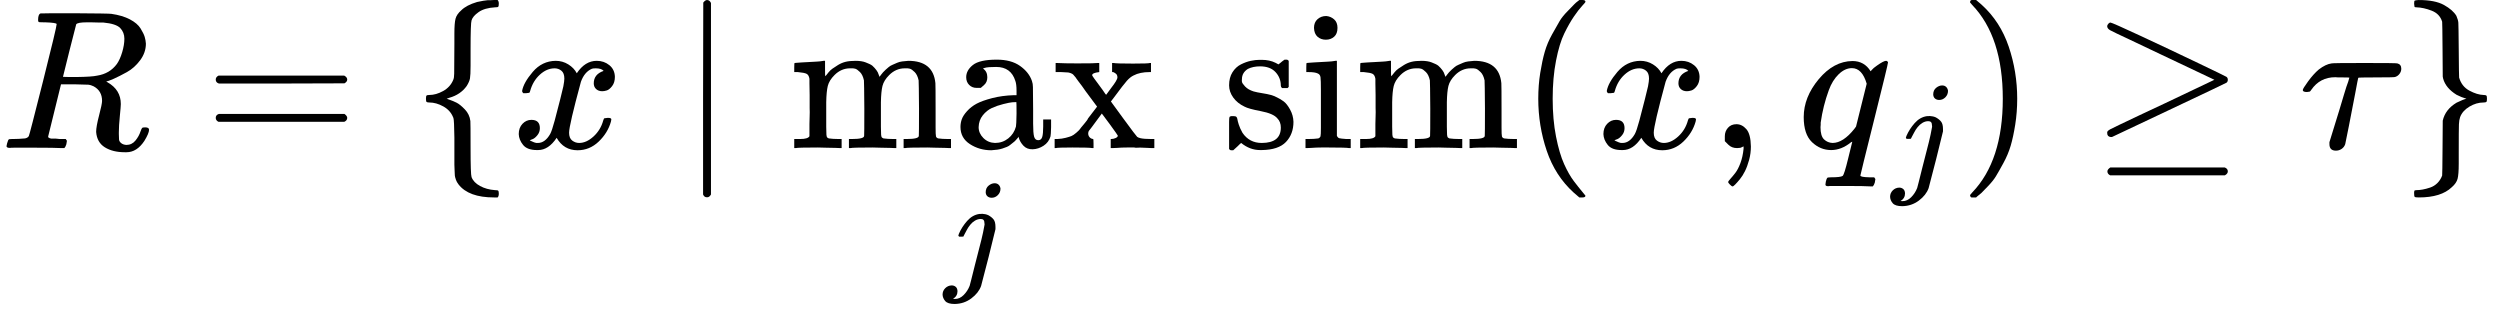
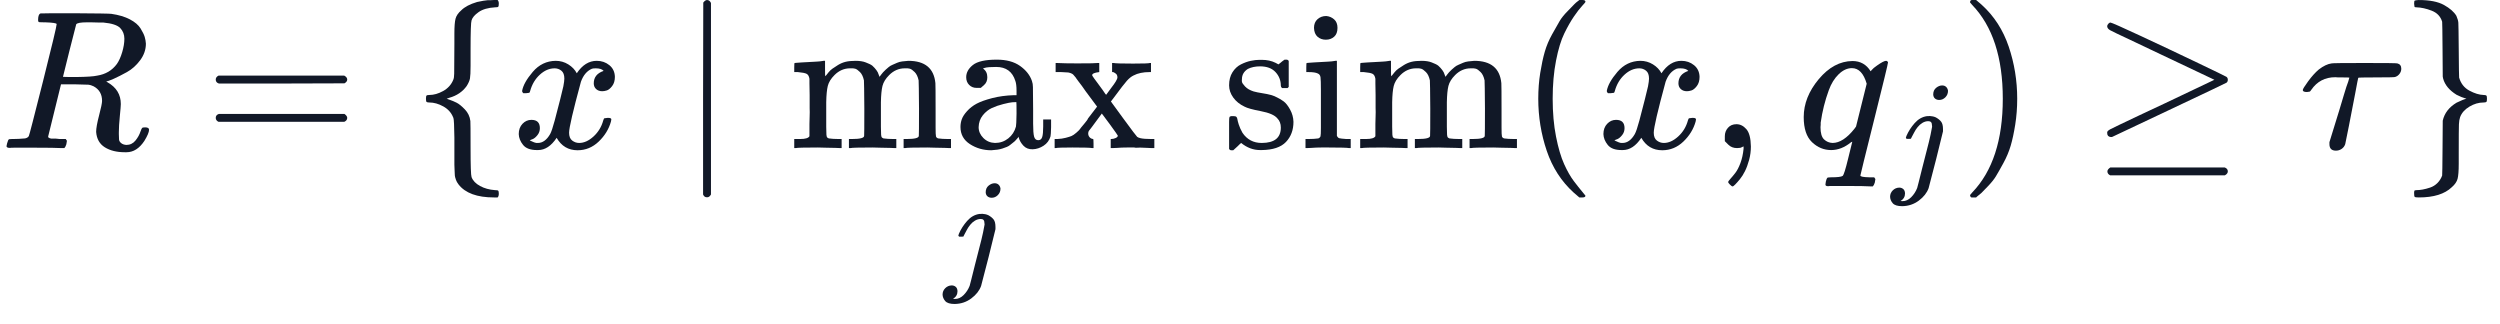
<svg xmlns="http://www.w3.org/2000/svg" style="vertical-align: -2.013ex;" width="28.65ex" height="3.71ex" role="img" focusable="false" viewBox="0 -750 12663.3 1639.6">
+   <style>:root{color:#111827}@media (prefers-color-scheme: dark){:root{color:#ffffff}}</style>
  <g stroke="currentColor" fill="currentColor" stroke-width="0" transform="scale(1,-1)">
    <g data-mml-node="math">
      <g data-mml-node="mi">
        <path data-c="1D445" d="M230 637Q203 637 198 638T193 649Q193 676 204 682Q206 683 378 683Q550 682 564 680Q620 672 658 652T712 606T733 563T739 529Q739 484 710 445T643 385T576 351T538 338L545 333Q612 295 612 223Q612 212 607 162T602 80V71Q602 53 603 43T614 25T640 16Q668 16 686 38T712 85Q717 99 720 102T735 105Q755 105 755 93Q755 75 731 36Q693 -21 641 -21H632Q571 -21 531 4T487 82Q487 109 502 166T517 239Q517 290 474 313Q459 320 449 321T378 323H309L277 193Q244 61 244 59Q244 55 245 54T252 50T269 48T302 46H333Q339 38 339 37T336 19Q332 6 326 0H311Q275 2 180 2Q146 2 117 2T71 2T50 1Q33 1 33 10Q33 12 36 24Q41 43 46 45Q50 46 61 46H67Q94 46 127 49Q141 52 146 61Q149 65 218 339T287 628Q287 635 230 637ZM630 554Q630 586 609 608T523 636Q521 636 500 636T462 637H440Q393 637 386 627Q385 624 352 494T319 361Q319 360 388 360Q466 361 492 367Q556 377 592 426Q608 449 619 486T630 554Z" />
      </g>
      <g data-mml-node="mo" transform="translate(1036.8,0)">
        <path data-c="3D" d="M56 347Q56 360 70 367H707Q722 359 722 347Q722 336 708 328L390 327H72Q56 332 56 347ZM56 153Q56 168 72 173H708Q722 163 722 153Q722 140 707 133H70Q56 140 56 153Z" />
      </g>
      <g data-mml-node="mo" transform="translate(2092.6,0)">
        <path data-c="7B" d="M434 -231Q434 -244 428 -250H410Q281 -250 230 -184Q225 -177 222 -172T217 -161T213 -148T211 -133T210 -111T209 -84T209 -47T209 0Q209 21 209 53Q208 142 204 153Q203 154 203 155Q189 191 153 211T82 231Q71 231 68 234T65 250T68 266T82 269Q116 269 152 289T203 345Q208 356 208 377T209 529V579Q209 634 215 656T244 698Q270 724 324 740Q361 748 377 749Q379 749 390 749T408 750H428Q434 744 434 732Q434 719 431 716Q429 713 415 713Q362 710 332 689T296 647Q291 634 291 499V417Q291 370 288 353T271 314Q240 271 184 255L170 250L184 245Q202 239 220 230T262 196T290 137Q291 131 291 1Q291 -134 296 -147Q306 -174 339 -192T415 -213Q429 -213 431 -216Q434 -219 434 -231Z" />
      </g>
      <g data-mml-node="mi" transform="translate(2592.6,0)">
        <path data-c="1D465" d="M52 289Q59 331 106 386T222 442Q257 442 286 424T329 379Q371 442 430 442Q467 442 494 420T522 361Q522 332 508 314T481 292T458 288Q439 288 427 299T415 328Q415 374 465 391Q454 404 425 404Q412 404 406 402Q368 386 350 336Q290 115 290 78Q290 50 306 38T341 26Q378 26 414 59T463 140Q466 150 469 151T485 153H489Q504 153 504 145Q504 144 502 134Q486 77 440 33T333 -11Q263 -11 227 52Q186 -10 133 -10H127Q78 -10 57 16T35 71Q35 103 54 123T99 143Q142 143 142 101Q142 81 130 66T107 46T94 41L91 40Q91 39 97 36T113 29T132 26Q168 26 194 71Q203 87 217 139T245 247T261 313Q266 340 266 352Q266 380 251 392T217 404Q177 404 142 372T93 290Q91 281 88 280T72 278H58Q52 284 52 289Z" />
      </g>
      <g data-mml-node="mo" transform="translate(3442.3,0)">
        <path data-c="2223" d="M139 -249H137Q125 -249 119 -235V251L120 737Q130 750 139 750Q152 750 159 735V-235Q151 -249 141 -249H139Z" />
      </g>
      <g data-mml-node="munder" transform="translate(3998.1,0)">
        <g data-mml-node="mo">
          <path data-c="6D" d="M41 46H55Q94 46 102 60V68Q102 77 102 91T102 122T103 161T103 203Q103 234 103 269T102 328V351Q99 370 88 376T43 385H25V408Q25 431 27 431L37 432Q47 433 65 434T102 436Q119 437 138 438T167 441T178 442H181V402Q181 364 182 364T187 369T199 384T218 402T247 421T285 437Q305 442 336 442Q351 442 364 440T387 434T406 426T421 417T432 406T441 395T448 384T452 374T455 366L457 361L460 365Q463 369 466 373T475 384T488 397T503 410T523 422T546 432T572 439T603 442Q729 442 740 329Q741 322 741 190V104Q741 66 743 59T754 49Q775 46 803 46H819V0H811L788 1Q764 2 737 2T699 3Q596 3 587 0H579V46H595Q656 46 656 62Q657 64 657 200Q656 335 655 343Q649 371 635 385T611 402T585 404Q540 404 506 370Q479 343 472 315T464 232V168V108Q464 78 465 68T468 55T477 49Q498 46 526 46H542V0H534L510 1Q487 2 460 2T422 3Q319 3 310 0H302V46H318Q379 46 379 62Q380 64 380 200Q379 335 378 343Q372 371 358 385T334 402T308 404Q263 404 229 370Q202 343 195 315T187 232V168V108Q187 78 188 68T191 55T200 49Q221 46 249 46H265V0H257L234 1Q210 2 183 2T145 3Q42 3 33 0H25V46H41Z" />
          <path data-c="61" d="M137 305T115 305T78 320T63 359Q63 394 97 421T218 448Q291 448 336 416T396 340Q401 326 401 309T402 194V124Q402 76 407 58T428 40Q443 40 448 56T453 109V145H493V106Q492 66 490 59Q481 29 455 12T400 -6T353 12T329 54V58L327 55Q325 52 322 49T314 40T302 29T287 17T269 6T247 -2T221 -8T190 -11Q130 -11 82 20T34 107Q34 128 41 147T68 188T116 225T194 253T304 268H318V290Q318 324 312 340Q290 411 215 411Q197 411 181 410T156 406T148 403Q170 388 170 359Q170 334 154 320ZM126 106Q126 75 150 51T209 26Q247 26 276 49T315 109Q317 116 318 175Q318 233 317 233Q309 233 296 232T251 223T193 203T147 166T126 106Z" transform="translate(833,0)" />
          <path data-c="78" d="M201 0Q189 3 102 3Q26 3 17 0H11V46H25Q48 47 67 52T96 61T121 78T139 96T160 122T180 150L226 210L168 288Q159 301 149 315T133 336T122 351T113 363T107 370T100 376T94 379T88 381T80 383Q74 383 44 385H16V431H23Q59 429 126 429Q219 429 229 431H237V385Q201 381 201 369Q201 367 211 353T239 315T268 274L272 270L297 304Q329 345 329 358Q329 364 327 369T322 376T317 380T310 384L307 385H302V431H309Q324 428 408 428Q487 428 493 431H499V385H492Q443 385 411 368Q394 360 377 341T312 257L296 236L358 151Q424 61 429 57T446 50Q464 46 499 46H516V0H510H502Q494 1 482 1T457 2T432 2T414 3Q403 3 377 3T327 1L304 0H295V46H298Q309 46 320 51T331 63Q331 65 291 120L250 175Q249 174 219 133T185 88Q181 83 181 74Q181 63 188 55T206 46Q208 46 208 23V0H201Z" transform="translate(1333,0)" />
        </g>
        <g data-mml-node="mi" transform="translate(784.8,-645.4) scale(0.707)">
          <path data-c="1D457" d="M297 596Q297 627 318 644T361 661Q378 661 389 651T403 623Q403 595 384 576T340 557Q322 557 310 567T297 596ZM288 376Q288 405 262 405Q240 405 220 393T185 362T161 325T144 293L137 279Q135 278 121 278H107Q101 284 101 286T105 299Q126 348 164 391T252 441Q253 441 260 441T272 442Q296 441 316 432Q341 418 354 401T367 348V332L318 133Q267 -67 264 -75Q246 -125 194 -164T75 -204Q25 -204 7 -183T-12 -137Q-12 -110 7 -91T53 -71Q70 -71 82 -81T95 -112Q95 -148 63 -167Q69 -168 77 -168Q111 -168 139 -140T182 -74L193 -32Q204 11 219 72T251 197T278 308T289 365Q289 372 288 376Z" />
        </g>
      </g>
      <g data-mml-node="mstyle" transform="translate(5859.1,0)">
        <g data-mml-node="mspace" />
      </g>
      <g data-mml-node="TeXAtom" data-mjx-texclass="ORD" transform="translate(6192.8,0)">
        <g data-mml-node="mi">
          <path data-c="73" d="M295 316Q295 356 268 385T190 414Q154 414 128 401Q98 382 98 349Q97 344 98 336T114 312T157 287Q175 282 201 278T245 269T277 256Q294 248 310 236T342 195T359 133Q359 71 321 31T198 -10H190Q138 -10 94 26L86 19L77 10Q71 4 65 -1L54 -11H46H42Q39 -11 33 -5V74V132Q33 153 35 157T45 162H54Q66 162 70 158T75 146T82 119T101 77Q136 26 198 26Q295 26 295 104Q295 133 277 151Q257 175 194 187T111 210Q75 227 54 256T33 318Q33 357 50 384T93 424T143 442T187 447H198Q238 447 268 432L283 424L292 431Q302 440 314 448H322H326Q329 448 335 442V310L329 304H301Q295 310 295 316Z" />
          <path data-c="69" d="M69 609Q69 637 87 653T131 669Q154 667 171 652T188 609Q188 579 171 564T129 549Q104 549 87 564T69 609ZM247 0Q232 3 143 3Q132 3 106 3T56 1L34 0H26V46H42Q70 46 91 49Q100 53 102 60T104 102V205V293Q104 345 102 359T88 378Q74 385 41 385H30V408Q30 431 32 431L42 432Q52 433 70 434T106 436Q123 437 142 438T171 441T182 442H185V62Q190 52 197 50T232 46H255V0H247Z" transform="translate(394,0)" />
          <path data-c="6D" d="M41 46H55Q94 46 102 60V68Q102 77 102 91T102 122T103 161T103 203Q103 234 103 269T102 328V351Q99 370 88 376T43 385H25V408Q25 431 27 431L37 432Q47 433 65 434T102 436Q119 437 138 438T167 441T178 442H181V402Q181 364 182 364T187 369T199 384T218 402T247 421T285 437Q305 442 336 442Q351 442 364 440T387 434T406 426T421 417T432 406T441 395T448 384T452 374T455 366L457 361L460 365Q463 369 466 373T475 384T488 397T503 410T523 422T546 432T572 439T603 442Q729 442 740 329Q741 322 741 190V104Q741 66 743 59T754 49Q775 46 803 46H819V0H811L788 1Q764 2 737 2T699 3Q596 3 587 0H579V46H595Q656 46 656 62Q657 64 657 200Q656 335 655 343Q649 371 635 385T611 402T585 404Q540 404 506 370Q479 343 472 315T464 232V168V108Q464 78 465 68T468 55T477 49Q498 46 526 46H542V0H534L510 1Q487 2 460 2T422 3Q319 3 310 0H302V46H318Q379 46 379 62Q380 64 380 200Q379 335 378 343Q372 371 358 385T334 402T308 404Q263 404 229 370Q202 343 195 315T187 232V168V108Q187 78 188 68T191 55T200 49Q221 46 249 46H265V0H257L234 1Q210 2 183 2T145 3Q42 3 33 0H25V46H41Z" transform="translate(672,0)" />
        </g>
      </g>
      <g data-mml-node="mo" transform="translate(7697.8,0)">
        <path data-c="28" d="M94 250Q94 319 104 381T127 488T164 576T202 643T244 695T277 729T302 750H315H319Q333 750 333 741Q333 738 316 720T275 667T226 581T184 443T167 250T184 58T225 -81T274 -167T316 -220T333 -241Q333 -250 318 -250H315H302L274 -226Q180 -141 137 -14T94 250Z" />
      </g>
      <g data-mml-node="mi" transform="translate(8086.8,0)">
        <path data-c="1D465" d="M52 289Q59 331 106 386T222 442Q257 442 286 424T329 379Q371 442 430 442Q467 442 494 420T522 361Q522 332 508 314T481 292T458 288Q439 288 427 299T415 328Q415 374 465 391Q454 404 425 404Q412 404 406 402Q368 386 350 336Q290 115 290 78Q290 50 306 38T341 26Q378 26 414 59T463 140Q466 150 469 151T485 153H489Q504 153 504 145Q504 144 502 134Q486 77 440 33T333 -11Q263 -11 227 52Q186 -10 133 -10H127Q78 -10 57 16T35 71Q35 103 54 123T99 143Q142 143 142 101Q142 81 130 66T107 46T94 41L91 40Q91 39 97 36T113 29T132 26Q168 26 194 71Q203 87 217 139T245 247T261 313Q266 340 266 352Q266 380 251 392T217 404Q177 404 142 372T93 290Q91 281 88 280T72 278H58Q52 284 52 289Z" />
      </g>
      <g data-mml-node="mo" transform="translate(8658.8,0)">
        <path data-c="2C" d="M78 35T78 60T94 103T137 121Q165 121 187 96T210 8Q210 -27 201 -60T180 -117T154 -158T130 -185T117 -194Q113 -194 104 -185T95 -172Q95 -168 106 -156T131 -126T157 -76T173 -3V9L172 8Q170 7 167 6T161 3T152 1T140 0Q113 0 96 17Z" />
      </g>
      <g data-mml-node="msub" transform="translate(9103.4,0)">
        <g data-mml-node="mi">
          <path data-c="1D45E" d="M33 157Q33 258 109 349T280 441Q340 441 372 389Q373 390 377 395T388 406T404 418Q438 442 450 442Q454 442 457 439T460 434Q460 425 391 149Q320 -135 320 -139Q320 -147 365 -148H390Q396 -156 396 -157T393 -175Q389 -188 383 -194H370Q339 -192 262 -192Q234 -192 211 -192T174 -192T157 -193Q143 -193 143 -185Q143 -182 145 -170Q149 -154 152 -151T172 -148Q220 -148 230 -141Q238 -136 258 -53T279 32Q279 33 272 29Q224 -10 172 -10Q117 -10 75 30T33 157ZM352 326Q329 405 277 405Q242 405 210 374T160 293Q131 214 119 129Q119 126 119 118T118 106Q118 61 136 44T179 26Q233 26 290 98L298 109L352 326Z" />
        </g>
        <g data-mml-node="mi" transform="translate(479,-150) scale(0.707)">
          <path data-c="1D457" d="M297 596Q297 627 318 644T361 661Q378 661 389 651T403 623Q403 595 384 576T340 557Q322 557 310 567T297 596ZM288 376Q288 405 262 405Q240 405 220 393T185 362T161 325T144 293L137 279Q135 278 121 278H107Q101 284 101 286T105 299Q126 348 164 391T252 441Q253 441 260 441T272 442Q296 441 316 432Q341 418 354 401T367 348V332L318 133Q267 -67 264 -75Q246 -125 194 -164T75 -204Q25 -204 7 -183T-12 -137Q-12 -110 7 -91T53 -71Q70 -71 82 -81T95 -112Q95 -148 63 -167Q69 -168 77 -168Q111 -168 139 -140T182 -74L193 -32Q204 11 219 72T251 197T278 308T289 365Q289 372 288 376Z" />
        </g>
      </g>
      <g data-mml-node="mo" transform="translate(9923.8,0)">
        <path data-c="29" d="M60 749L64 750Q69 750 74 750H86L114 726Q208 641 251 514T294 250Q294 182 284 119T261 12T224 -76T186 -143T145 -194T113 -227T90 -246Q87 -249 86 -250H74Q66 -250 63 -250T58 -247T55 -238Q56 -237 66 -225Q221 -64 221 250T66 725Q56 737 55 738Q55 746 60 749Z" />
      </g>
      <g data-mml-node="mo" transform="translate(10590.6,0)">
        <path data-c="2265" d="M83 616Q83 624 89 630T99 636Q107 636 253 568T543 431T687 361Q694 356 694 346T687 331Q685 329 395 192L107 56H101Q83 58 83 76Q83 77 83 79Q82 86 98 95Q117 105 248 167Q326 204 378 228L626 346L360 472Q291 505 200 548Q112 589 98 597T83 616ZM84 -118Q84 -108 99 -98H678Q694 -104 694 -118Q694 -130 679 -138H98Q84 -131 84 -118Z" />
      </g>
      <g data-mml-node="mi" transform="translate(11646.3,0)">
        <path data-c="1D70F" d="M39 284Q18 284 18 294Q18 301 45 338T99 398Q134 425 164 429Q170 431 332 431Q492 431 497 429Q517 424 517 402Q517 388 508 376T485 360Q479 358 389 358T299 356Q298 355 283 274T251 109T233 20Q228 5 215 -4T186 -13Q153 -13 153 20V30L203 192Q214 228 227 272T248 336L254 357Q254 358 208 358Q206 358 197 358T183 359Q105 359 61 295Q56 287 53 286T39 284Z" />
      </g>
      <g data-mml-node="mo" transform="translate(12163.3,0)">
        <path data-c="7D" d="M65 731Q65 745 68 747T88 750Q171 750 216 725T279 670Q288 649 289 635T291 501Q292 362 293 357Q306 312 345 291T417 269Q428 269 431 266T434 250T431 234T417 231Q380 231 345 210T298 157Q293 143 292 121T291 -28V-79Q291 -134 285 -156T256 -198Q202 -250 89 -250Q71 -250 68 -247T65 -230Q65 -224 65 -223T66 -218T69 -214T77 -213Q91 -213 108 -210T146 -200T183 -177T207 -139Q208 -134 209 3L210 139Q223 196 280 230Q315 247 330 250Q305 257 280 270Q225 304 212 352L210 362L209 498Q208 635 207 640Q195 680 154 696T77 713Q68 713 67 716T65 731Z" />
      </g>
    </g>
  </g>
</svg>
